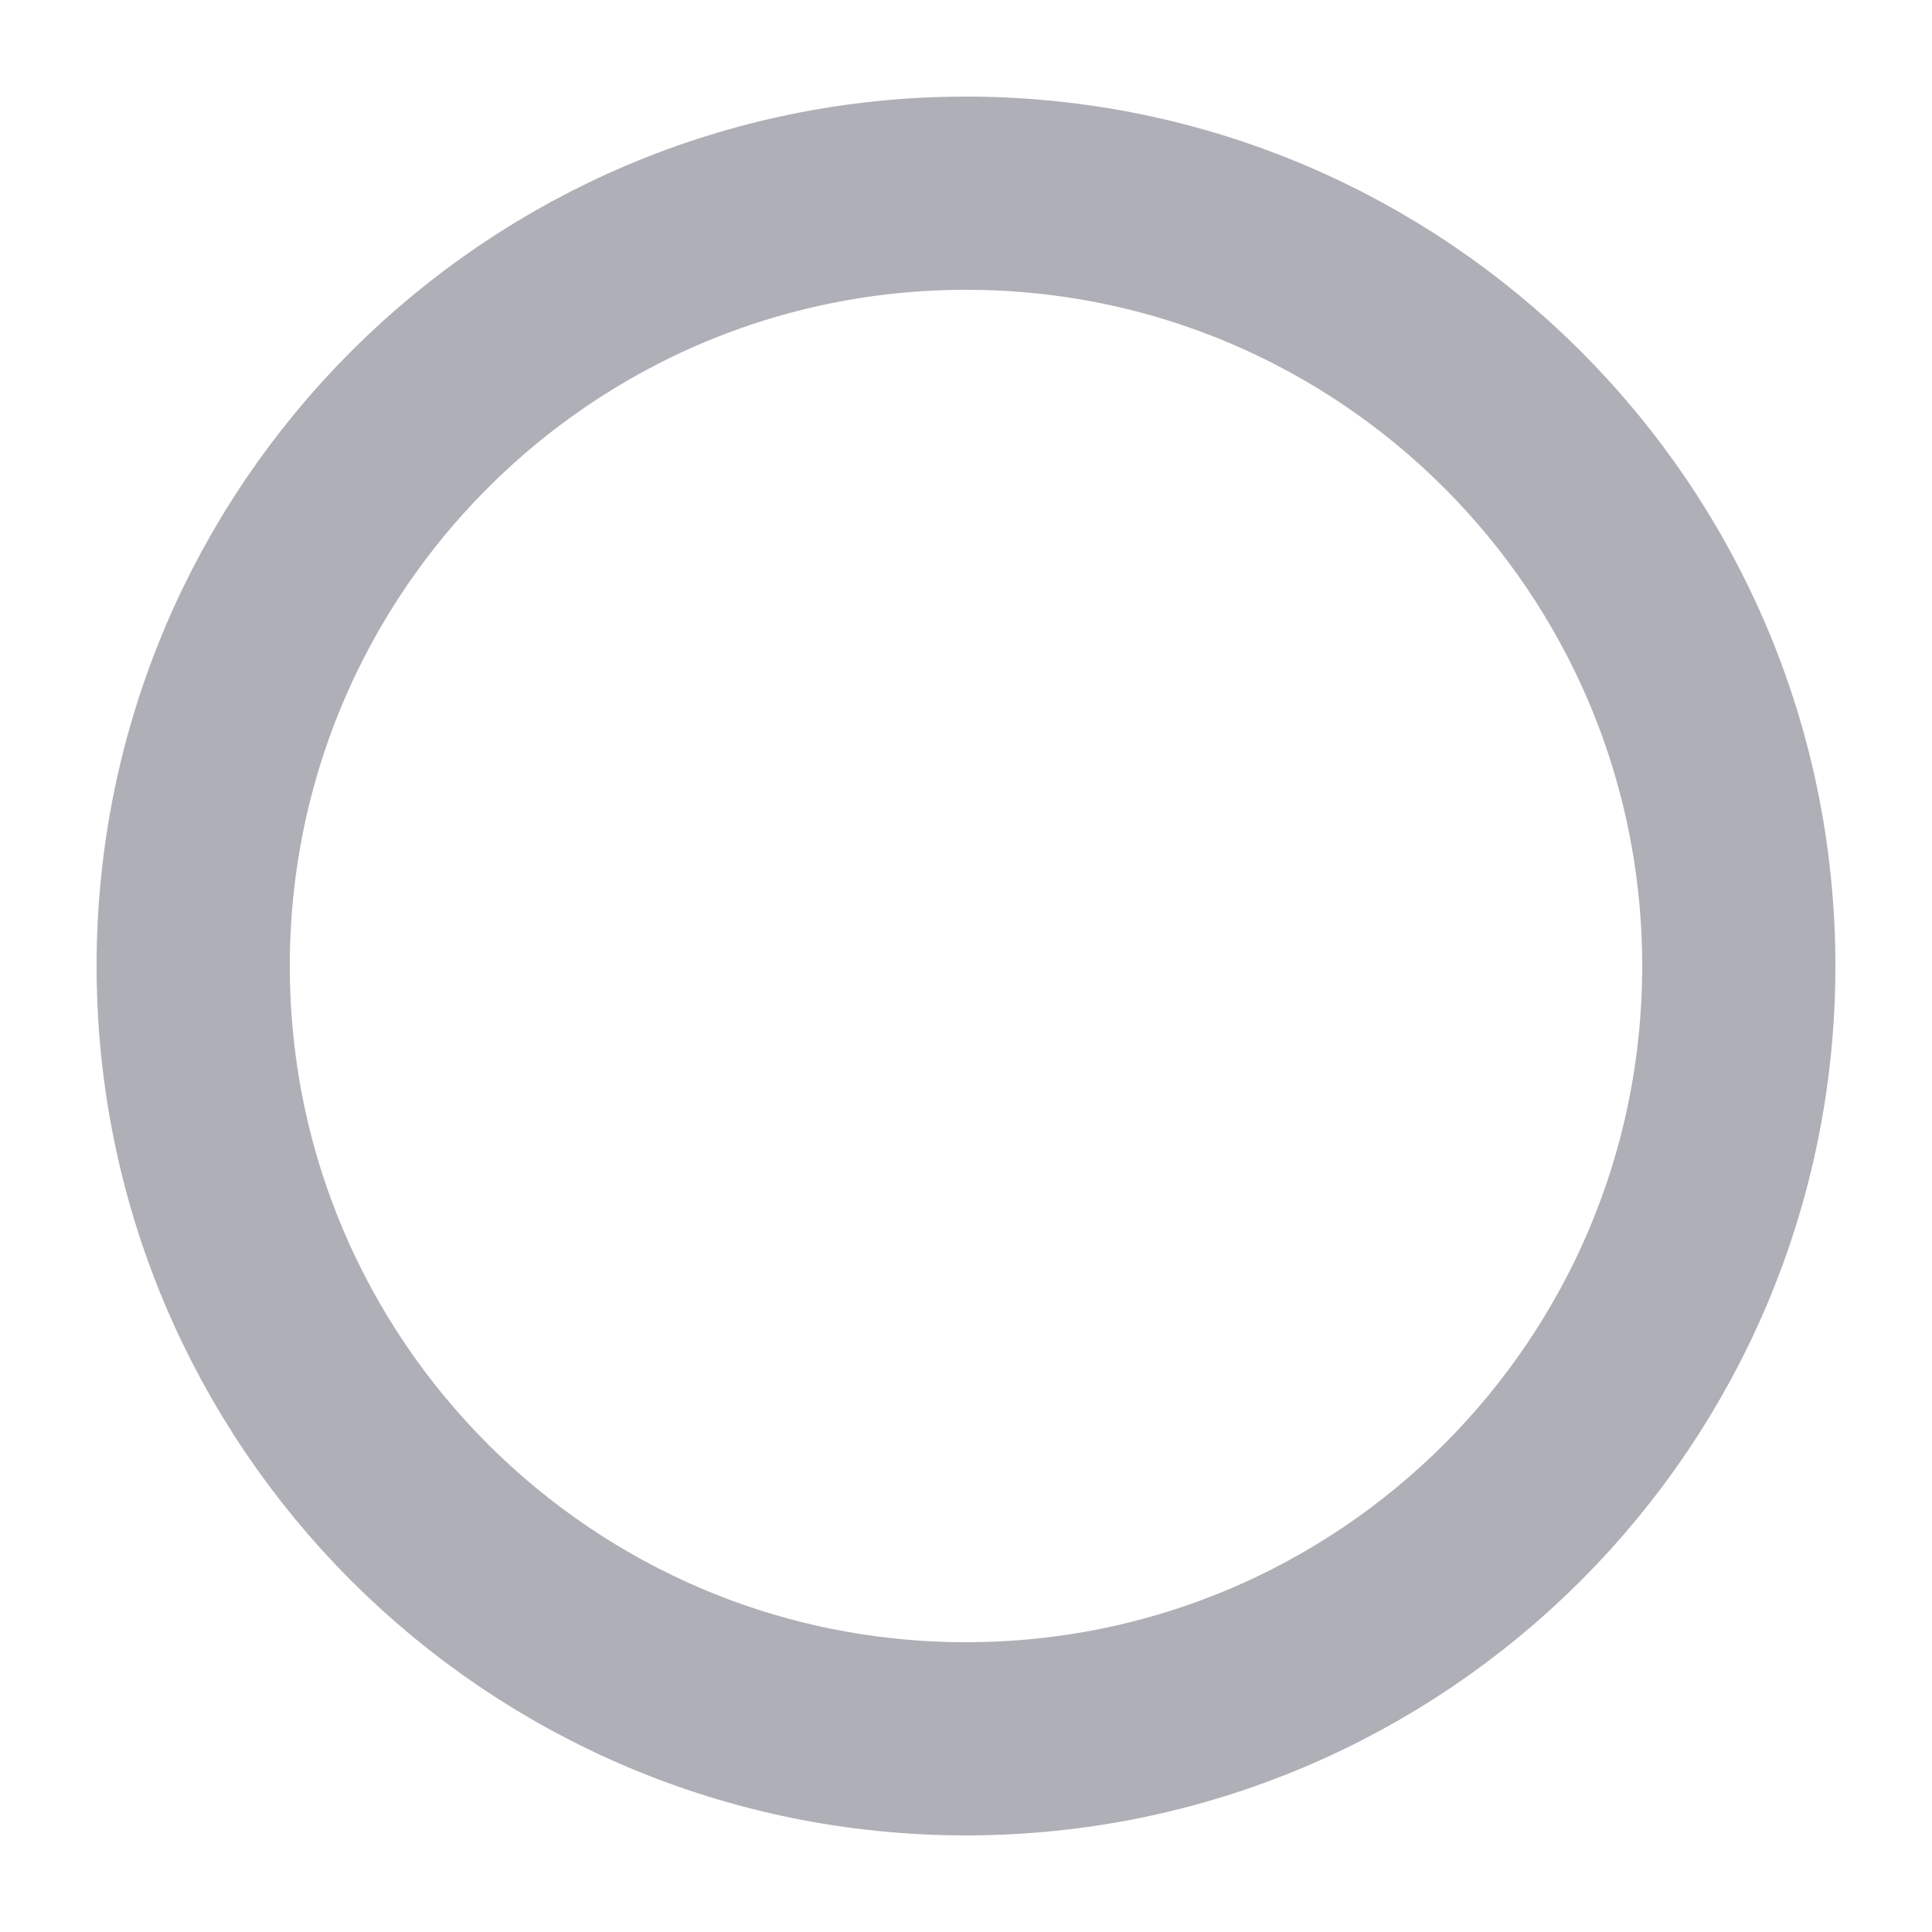
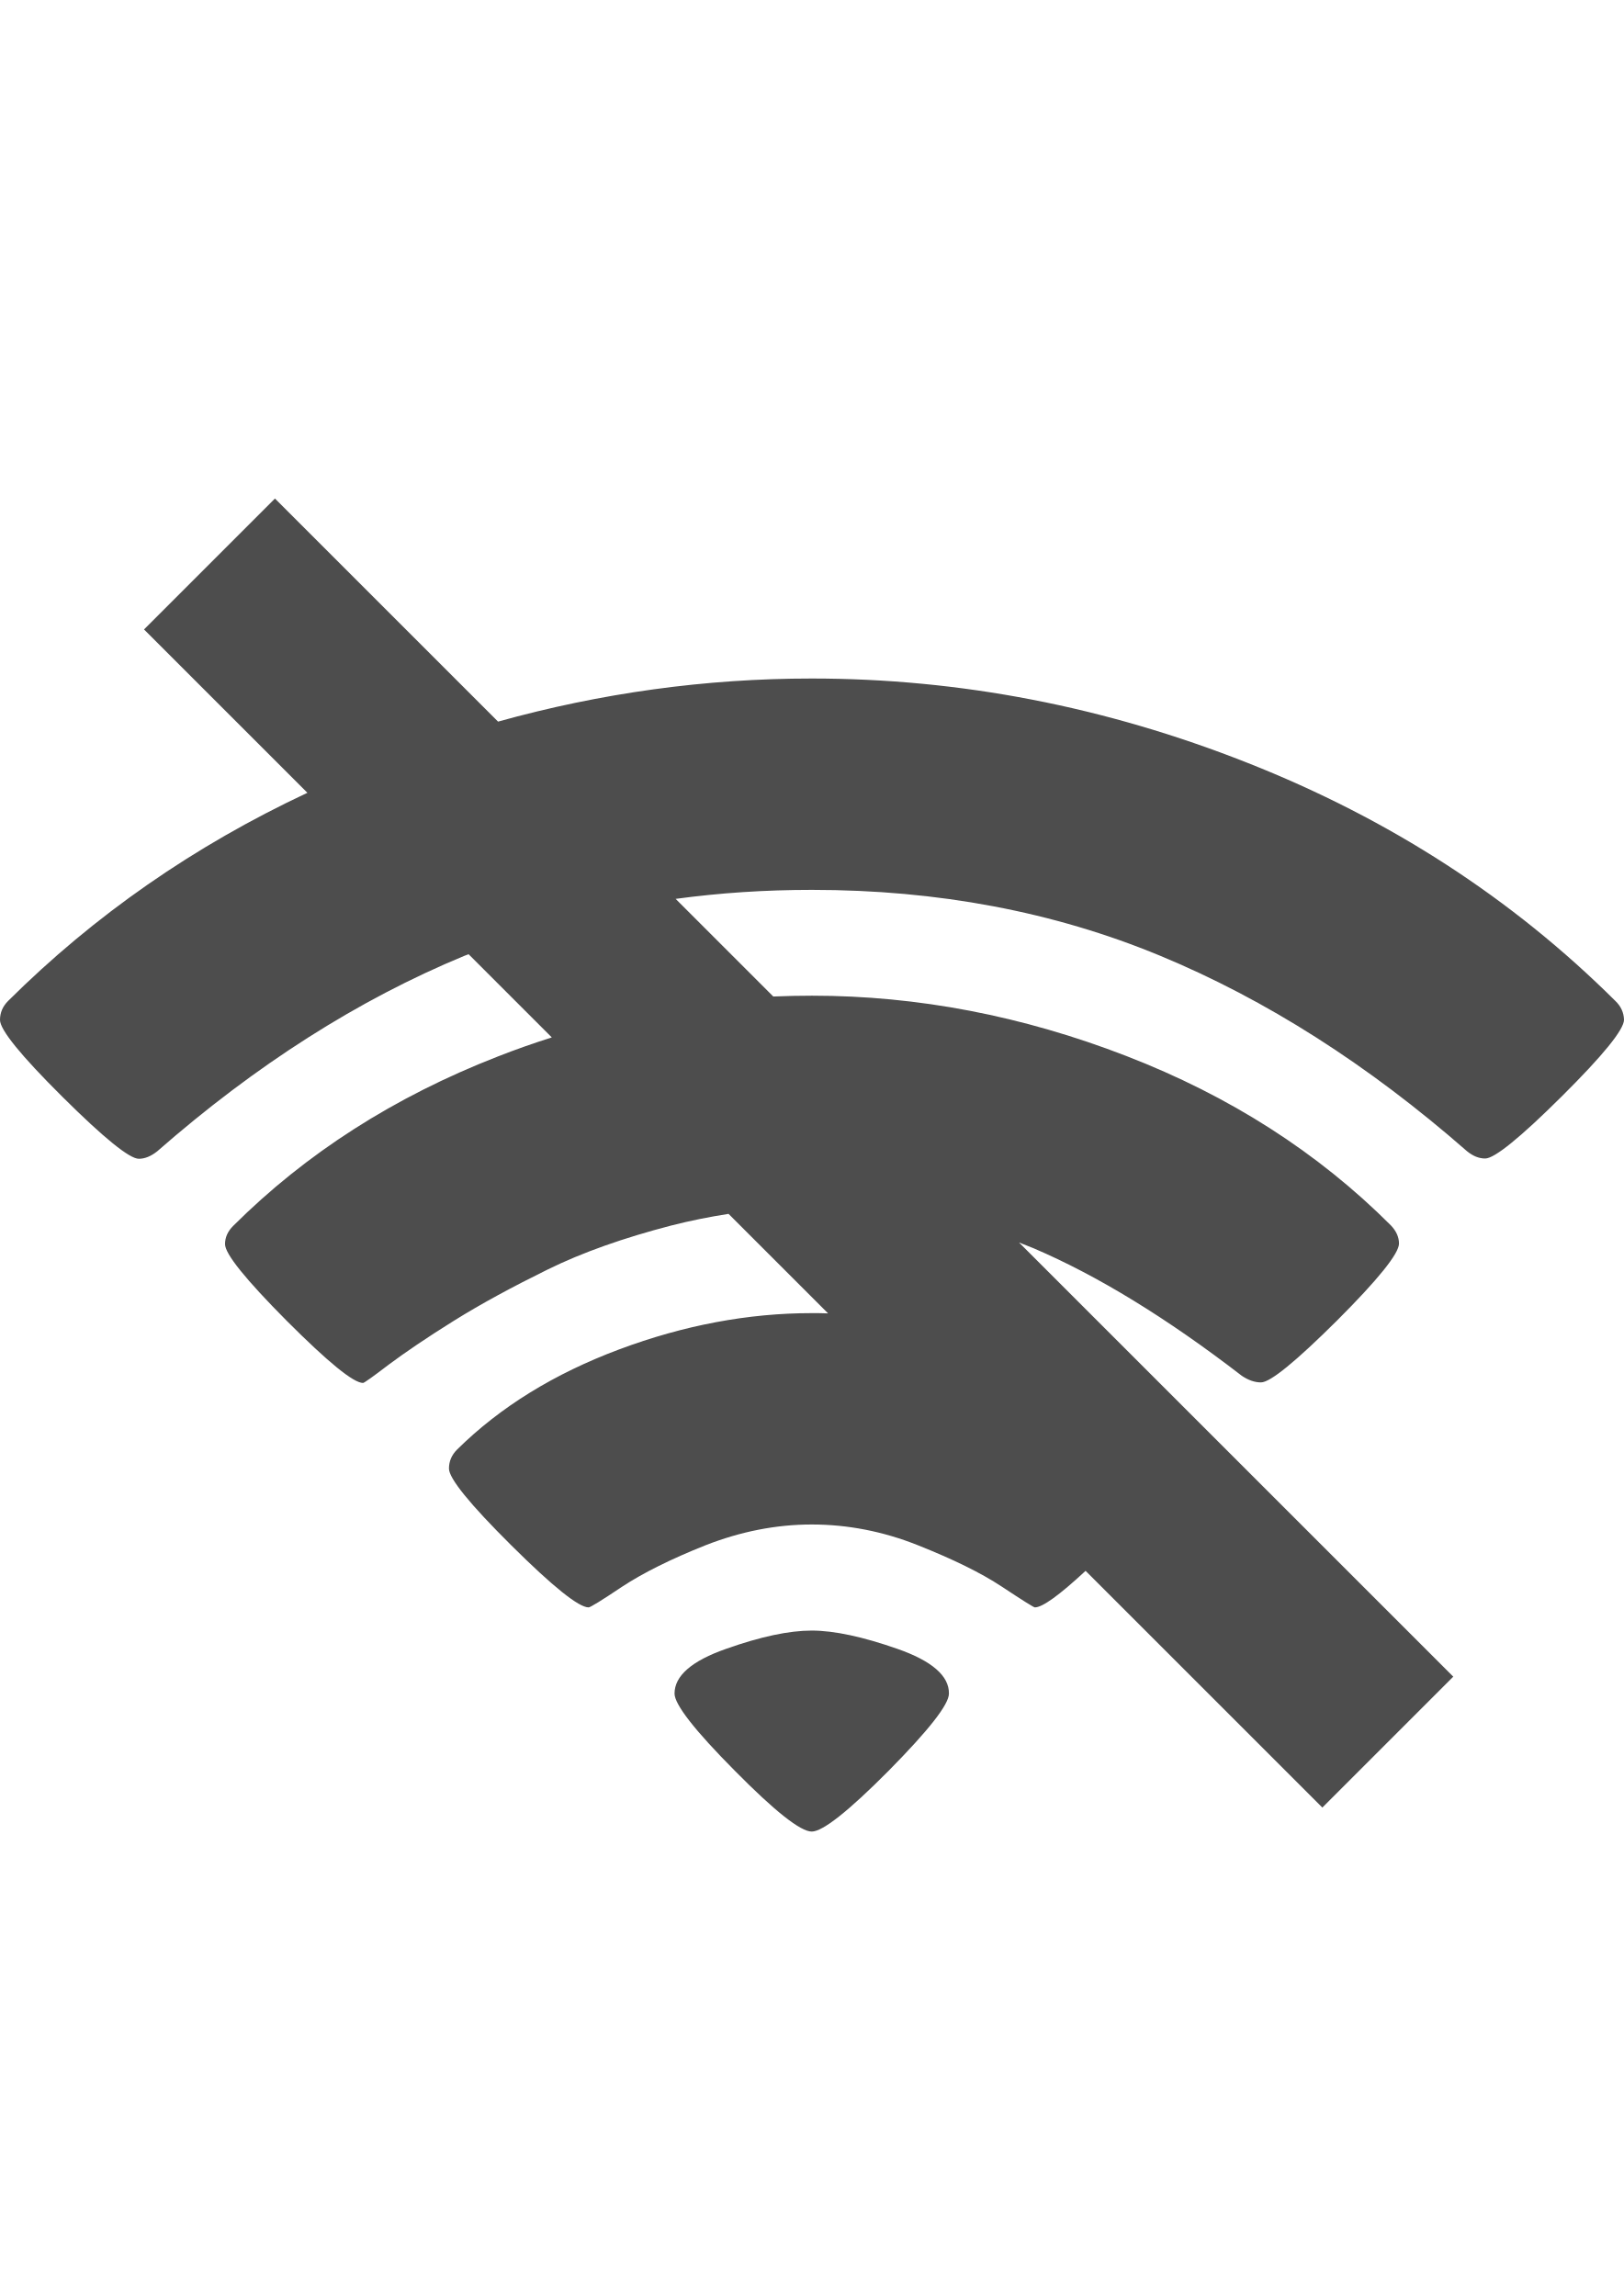
- <svg xmlns="http://www.w3.org/2000/svg" width="68px" height="68px" viewBox="0 0 100 100" preserveAspectRatio="xMidYMid" class="uil-ring-alt">
-   <rect x="0" y="0" width="100" height="100" fill="none" class="bk" />
-   <circle cx="50" cy="50" r="40" stroke="#afafb7" fill="none" stroke-width="10" stroke-linecap="round" />
-   <circle cx="50" cy="50" r="40" stroke="#afafb7" fill="none" stroke-width="6" stroke-linecap="round" />
+ <svg xmlns="http://www.w3.org/2000/svg" version="1.1" id="Layer_1" x="0px" y="0px" viewBox="0 0 595.3 841.9" style="enable-background:new 0 0 595.3 841.9;" xml:space="preserve">
+   <style type="text/css">
+ 	.st0{fill:#4D4D4D;}
+ </style>
+   <g>
+     <g>
+       <path class="st0" d="M592.2,367c-37.8-37.6-82.7-66.7-134.9-87.3c-52.1-20.6-105.4-30.9-159.7-30.9c-38.9,0-77.3,5.3-115,15.8    l-81.8-81.8l-48,48l59.9,59.9C71.1,310.2,34.6,335.6,3,367c-2,2-3,4.3-3,7c0,3.6,7.6,13,22.9,28.2c15.3,15.2,24.6,22.7,28,22.7    c2.2,0,4.4-0.9,6.7-2.7c36.2-31.7,73.7-55.6,112.6-71.7c0.5-0.2,1.1-0.4,1.6-0.6l30.5,30.5c-6.6,2.1-13.2,4.4-19.8,7    c-38,14.8-70.3,35.5-97,62.1c-2,2-3,4.2-3,6.7c0,3.6,7.6,13,22.7,28.2c15.2,15.2,24.4,22.7,27.9,22.7c0.4,0,3.5-2.2,9.4-6.7    c5.9-4.4,13.8-9.8,23.9-16.1c10.1-6.3,21.6-12.5,34.4-18.8c12.8-6.3,27.9-11.6,45.2-16.1c7-1.8,14.1-3.2,21.1-4.3l36.5,36.5    c-2-0.1-4-0.1-6-0.1c-23.2,0-46.8,4.4-70.6,13.3c-23.8,8.9-43.6,21.1-59.4,36.7c-2,2-3,4.3-3,7c0,3.6,7.6,13,22.9,28.2    c15.3,15.2,24.7,22.7,28.3,22.7c0.6,0,4.7-2.5,12.3-7.6c7.6-5,17.8-10.1,30.6-15.2c12.8-5,25.8-7.6,38.9-7.6    c13.1,0,26.1,2.5,38.9,7.6c12.8,5.1,23.1,10.1,30.8,15.2c7.7,5.1,11.7,7.6,12.1,7.6c2.8,0,9-4.5,18.6-13.4l86.8,86.8l48-48    L373.6,455.6c1.8,0.7,3.5,1.4,5.3,2.1c23.4,10,48.9,25.6,76.4,46.8c2.4,1.6,4.7,2.4,7,2.4c3.4,0,12.7-7.6,27.9-22.7    c15.2-15.2,22.7-24.6,22.7-28.2c0-2.4-1-4.6-3-6.7c-26.7-26.7-59-47.4-97-62.1c-38-14.7-76.4-22.1-115.2-22.1    c-4.7,0-9.4,0.1-14.2,0.3l-35.8-35.8c16.2-2.2,32.8-3.3,50-3.3c46.1,0,88.6,8,127.5,24.1c38.9,16.1,76.4,40,112.6,71.7    c2.2,1.8,4.4,2.7,6.7,2.7c3.4,0,12.8-7.6,28-22.7c15.3-15.2,22.9-24.6,22.9-28.2C595.3,371.3,594.3,369,592.2,367z M329,604.6    c-12.6-4.4-23.1-6.7-31.4-6.7c-8.3,0-18.7,2.2-31.4,6.7c-12.6,4.4-18.9,9.9-18.9,16.4c0,4,7.4,13.5,22.1,28.3    c14.7,14.9,24.1,22.3,28.2,22.3c4,0,13.4-7.4,28.2-22.3c14.7-14.9,22.1-24.3,22.1-28.3C348,614.5,341.6,609,329,604.6z" />
+     </g>
+   </g>
</svg>
